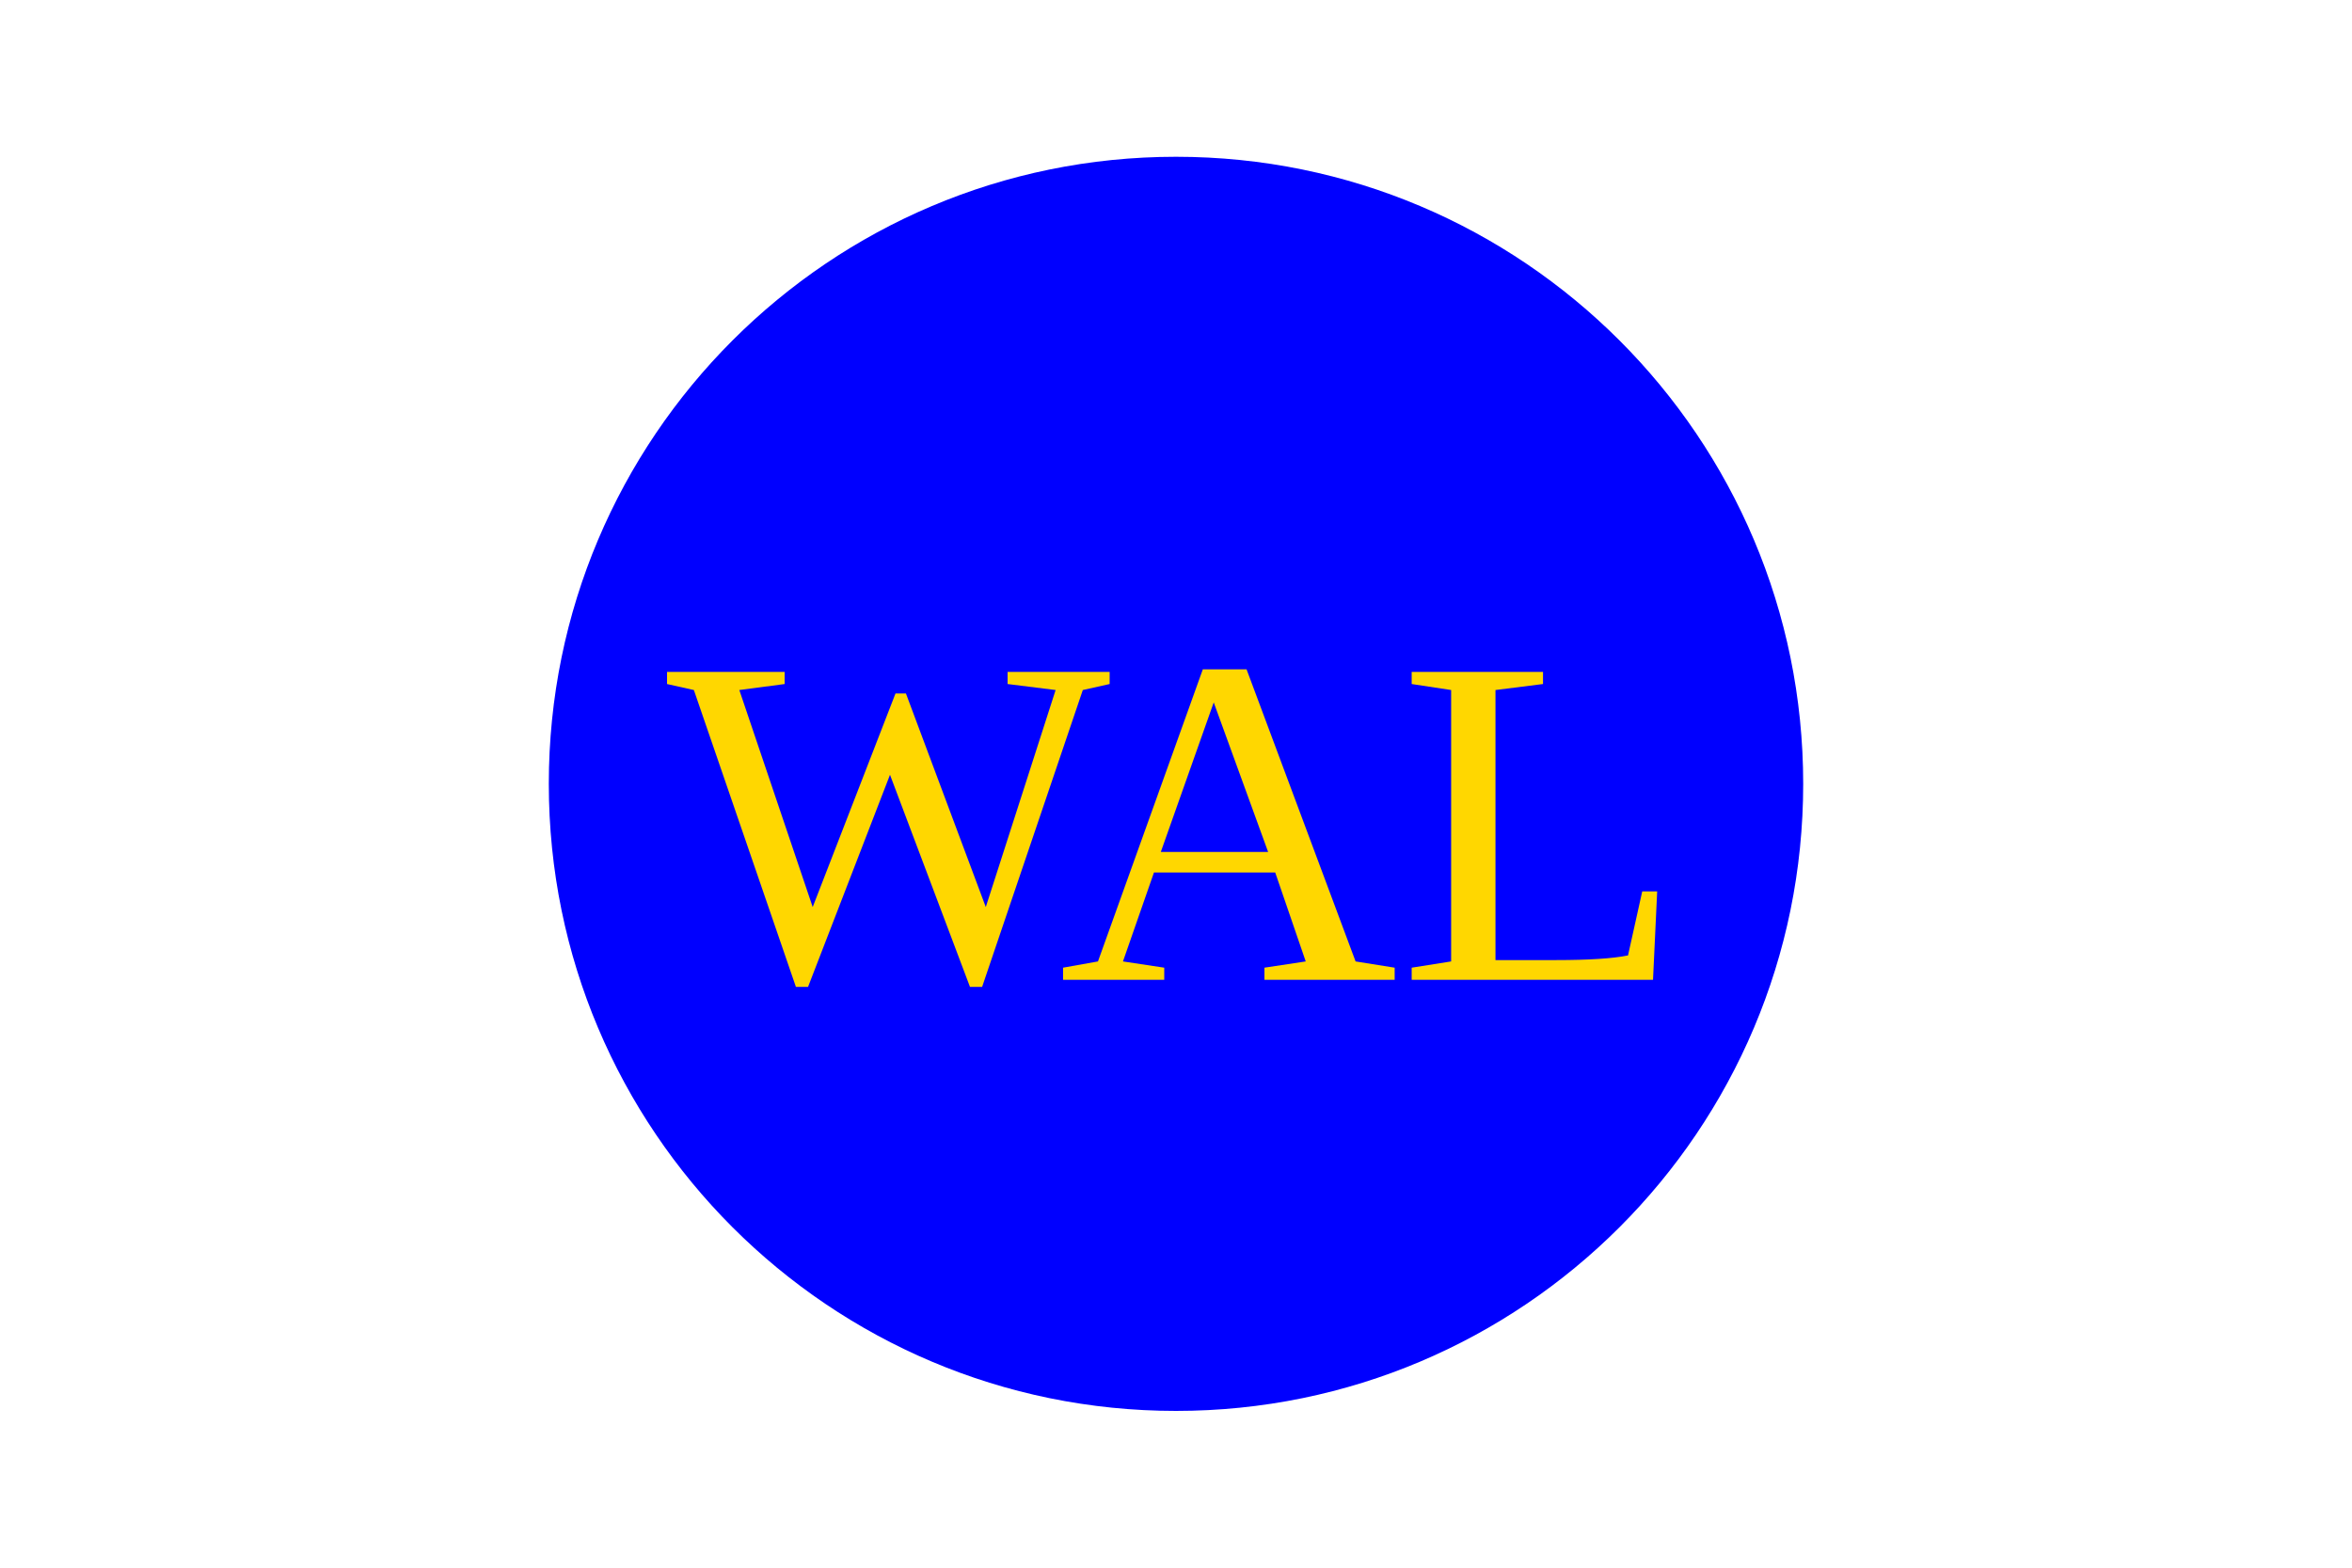
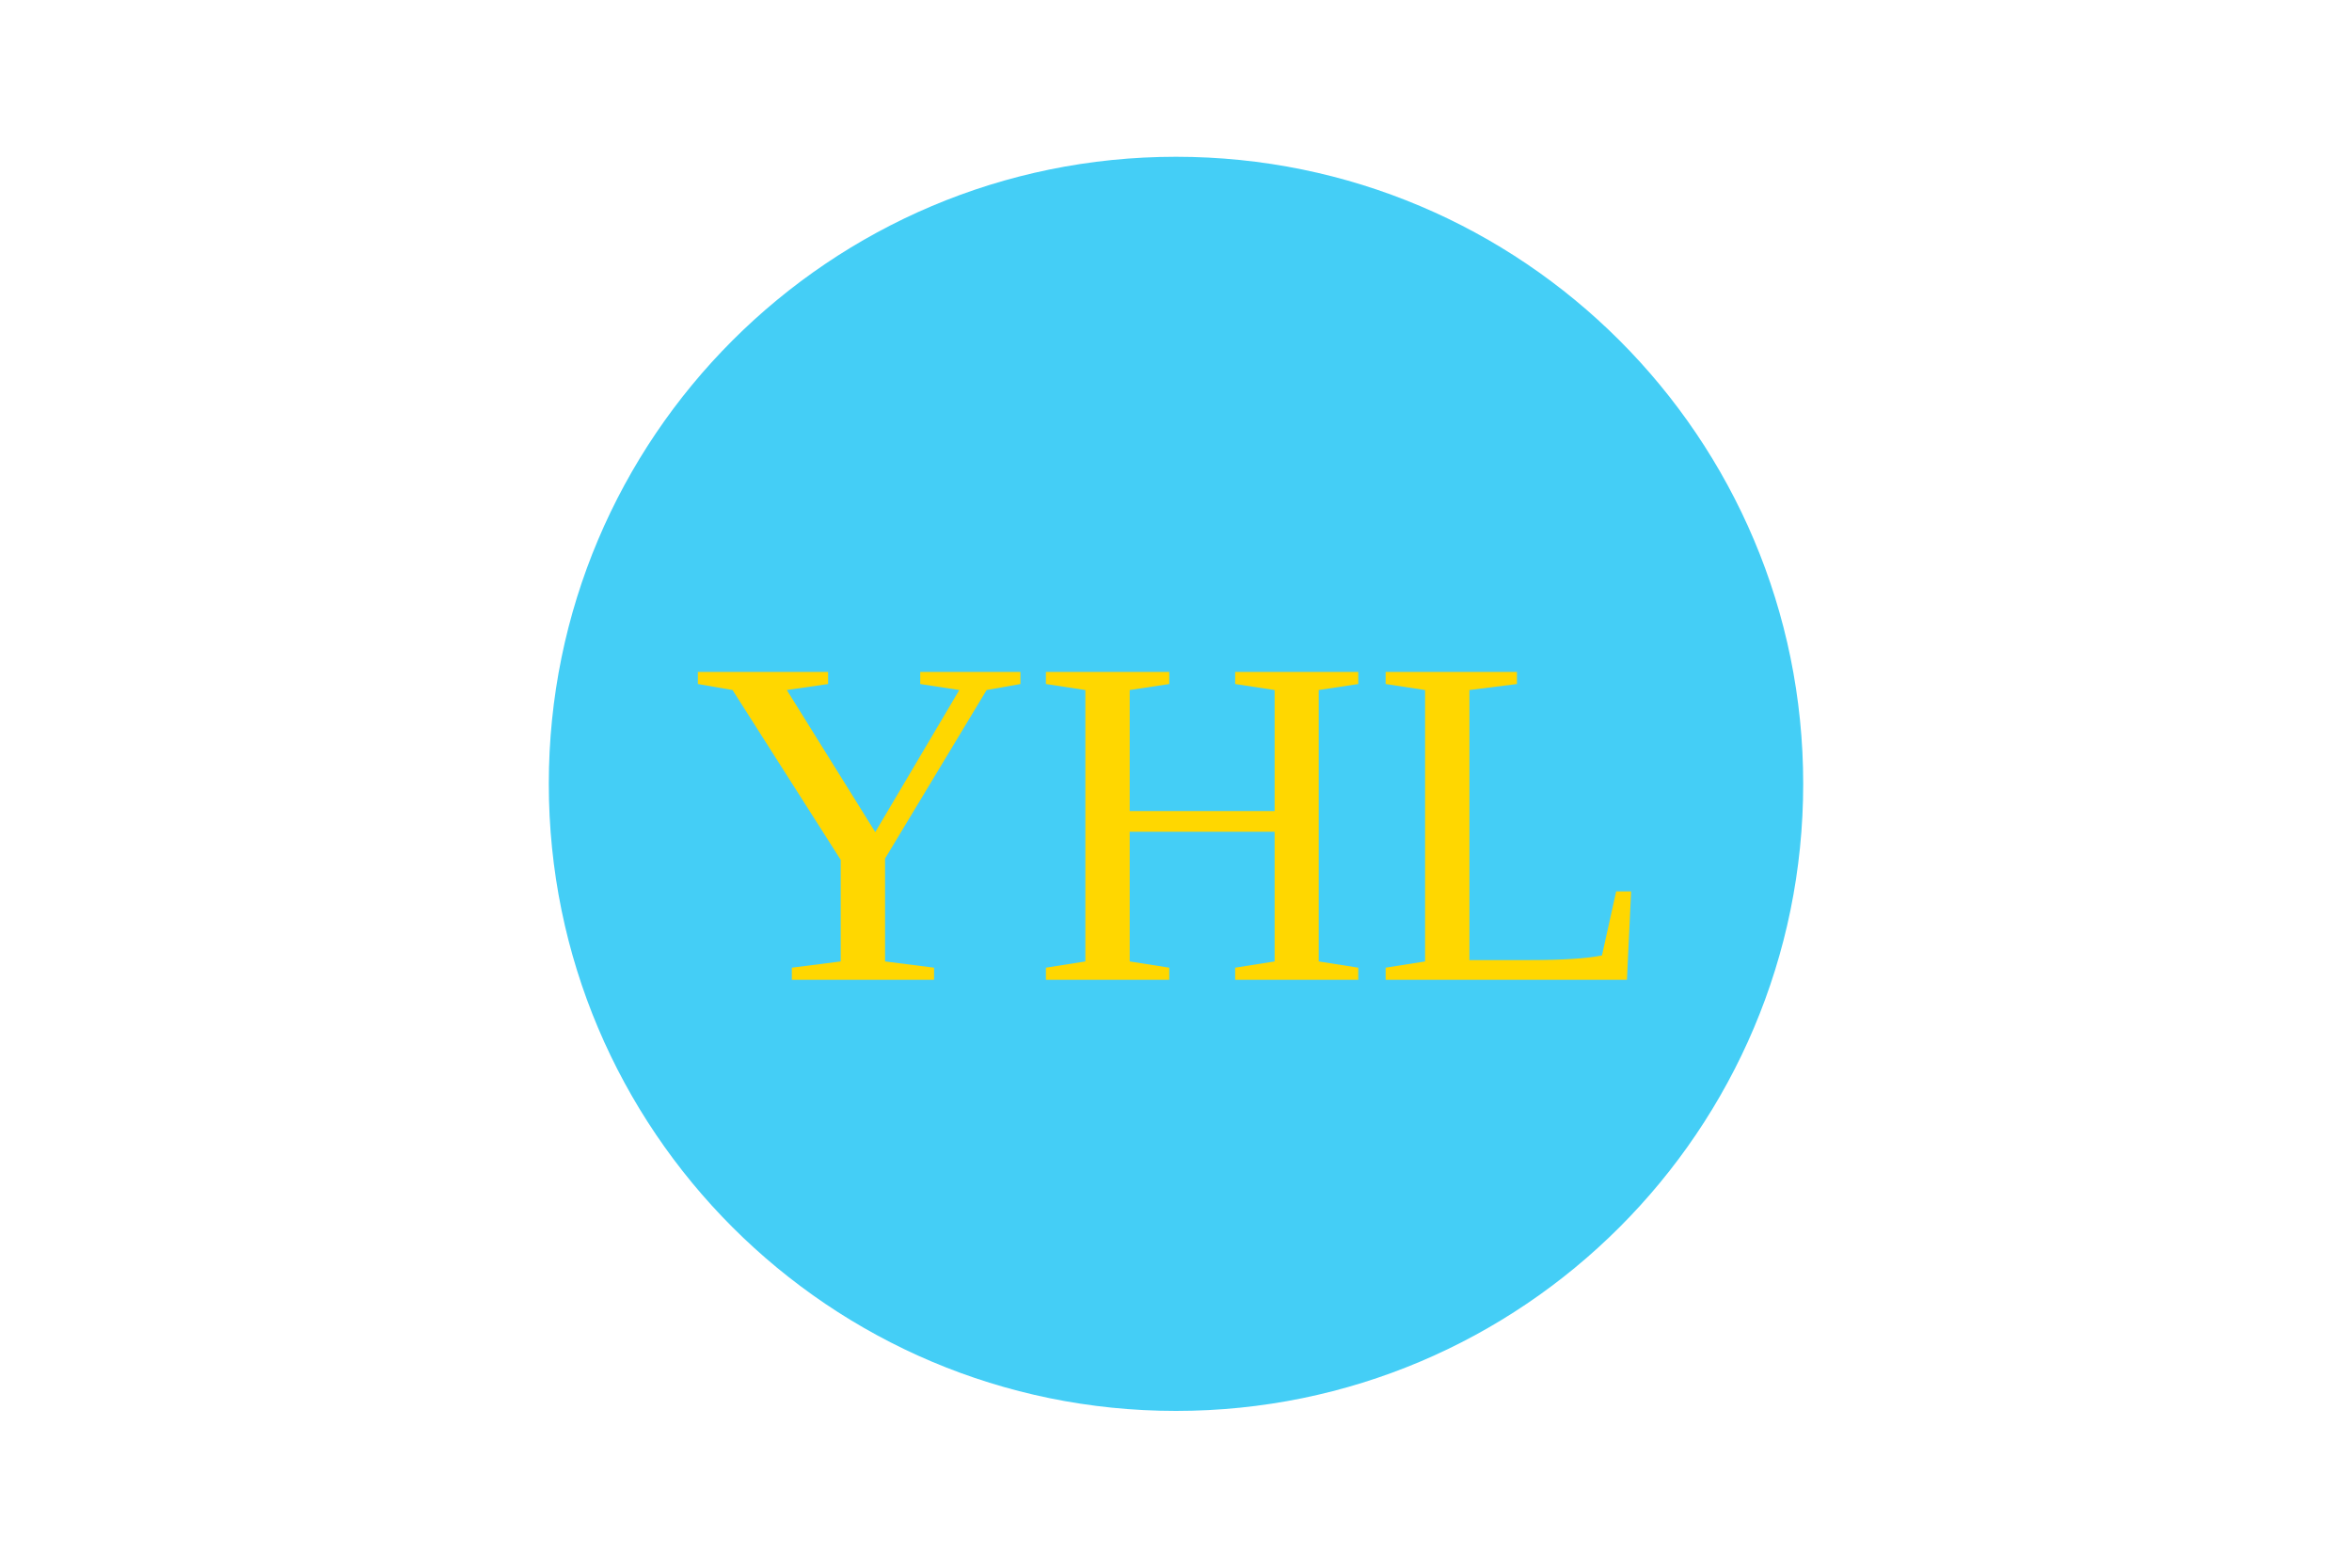
<svg xmlns="http://www.w3.org/2000/svg" version="1.1" width="300" height="200">
-   <circle cx="150" cy="100" r="80" fill="blue" />
-   <text x="150" y="125" font-size="60" text-anchor="middle" fill="gold">WAL</text>
+   <circle cx="150" cy="100" r="80" fill="#44CEF6" />
+   <text x="150" y="125" font-size="60" text-anchor="middle" fill="gold">YHL</text>
</svg>
